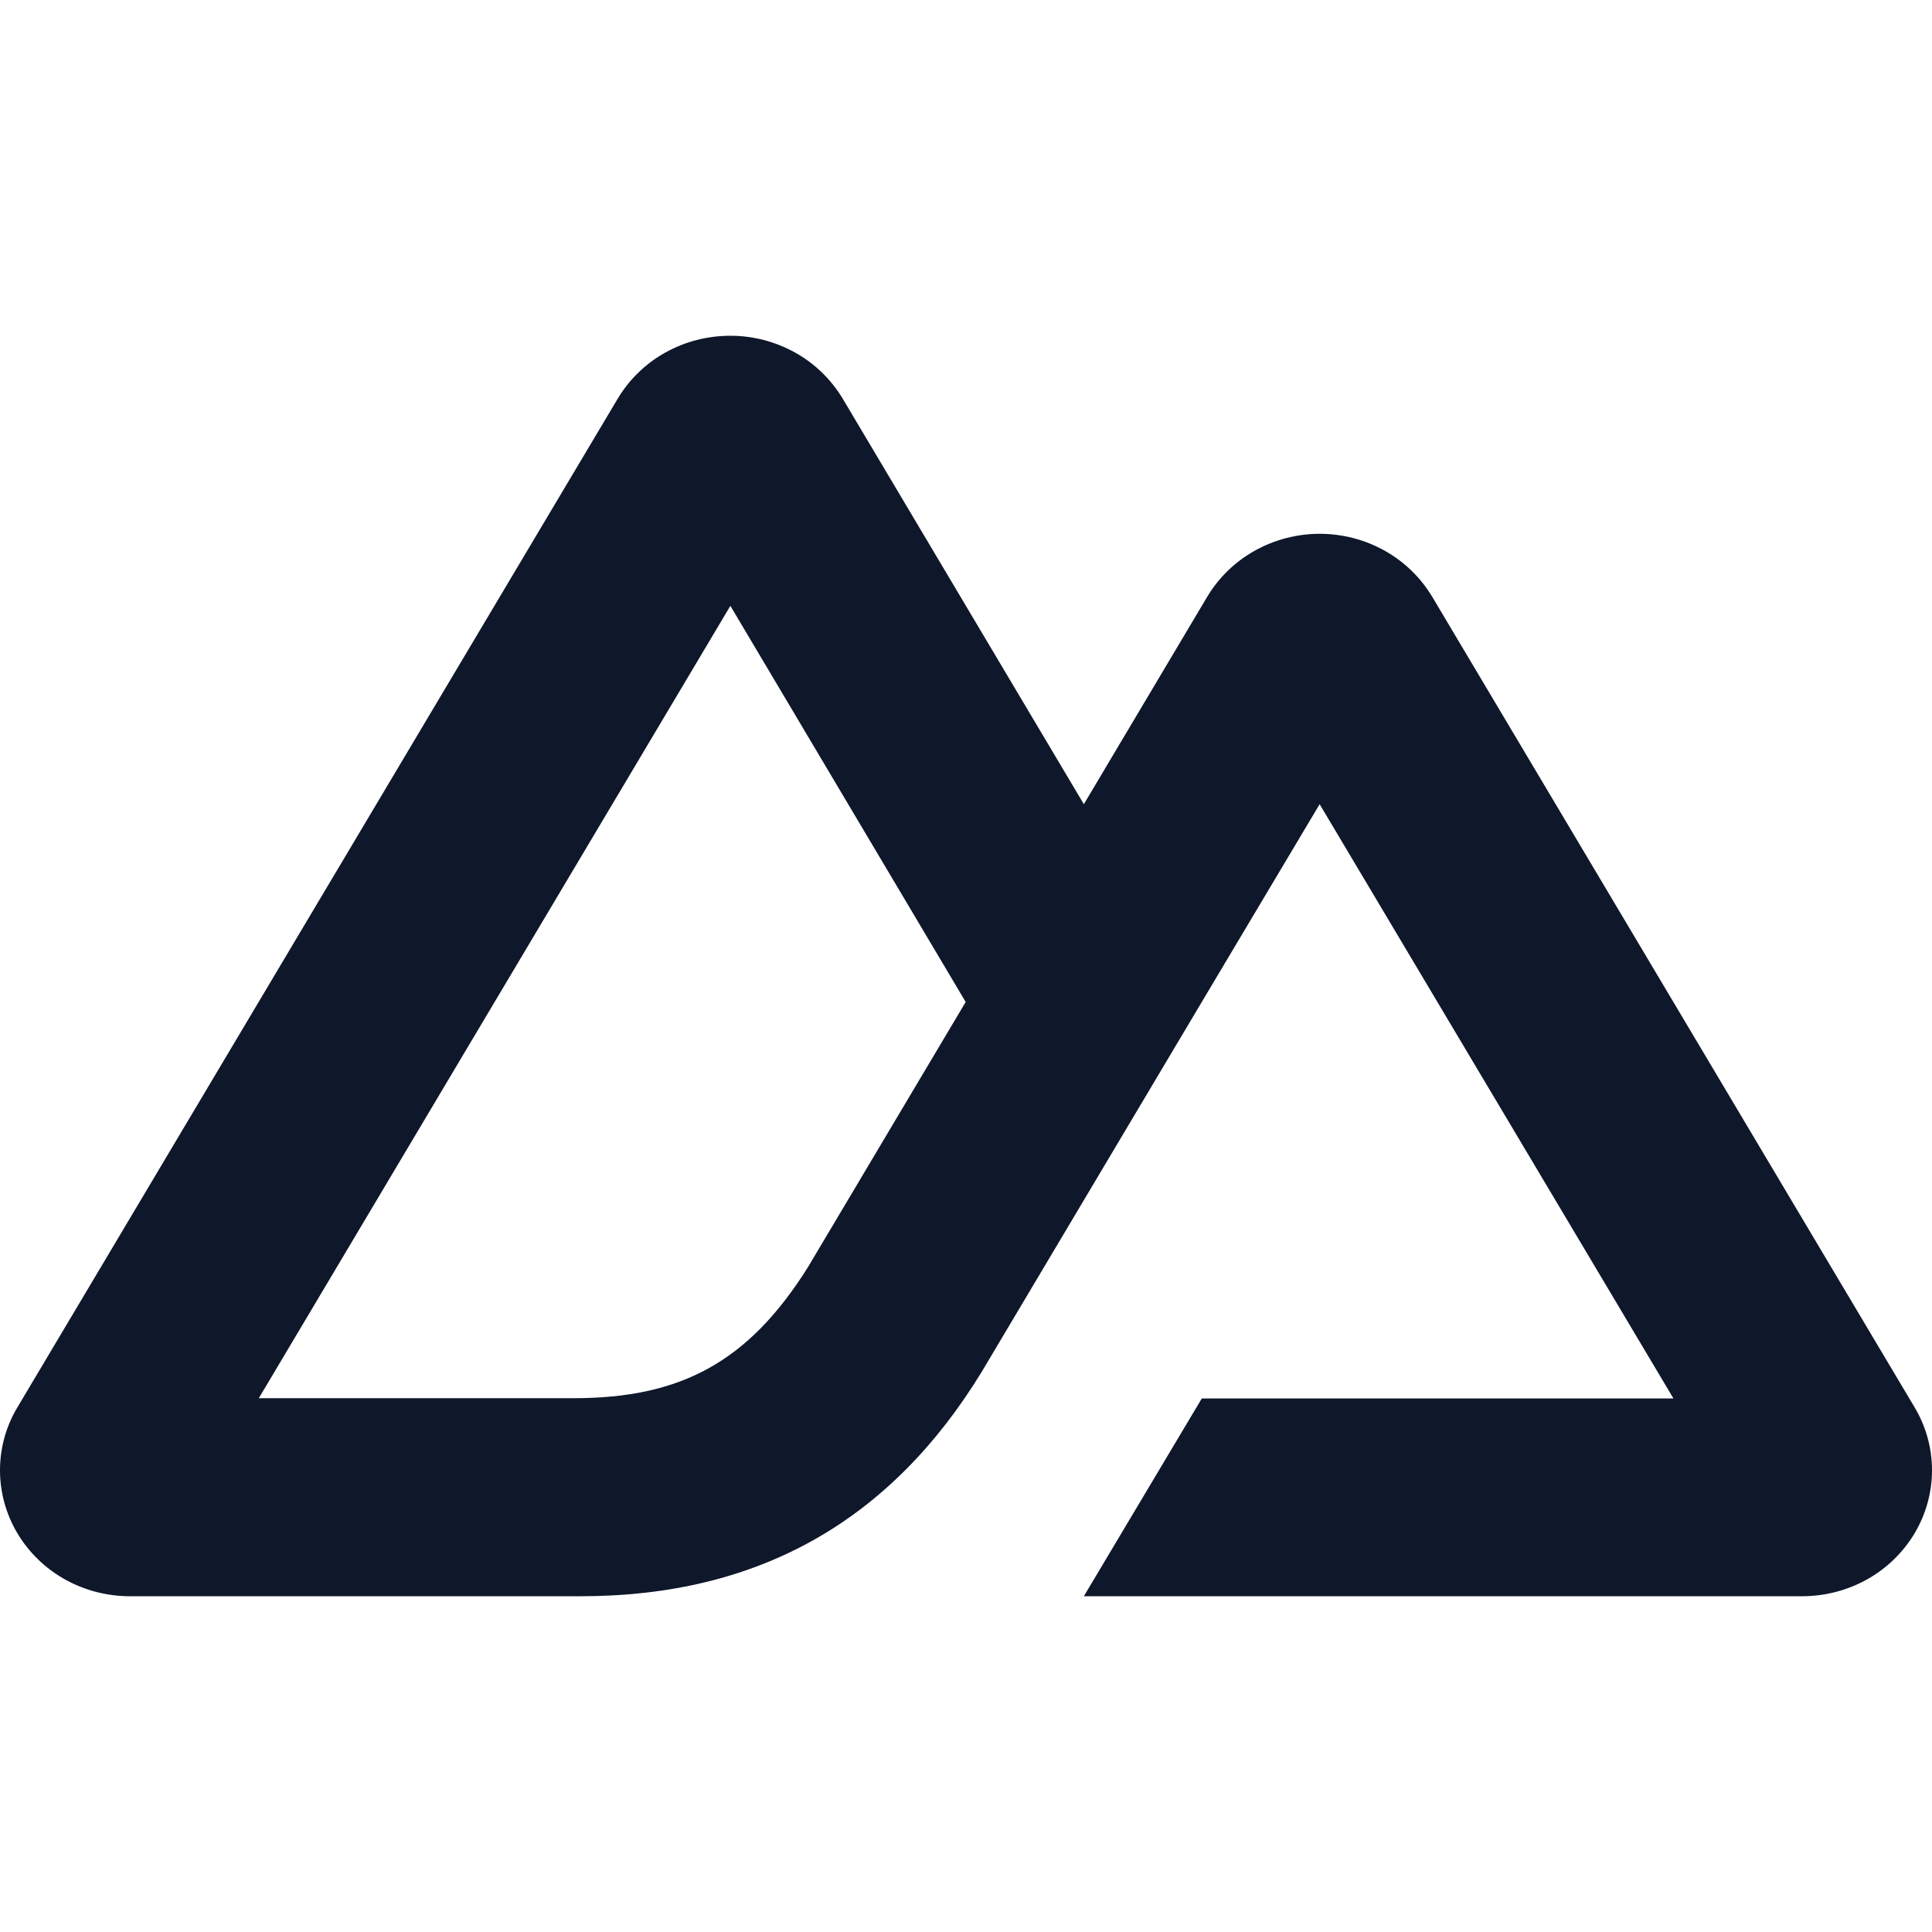
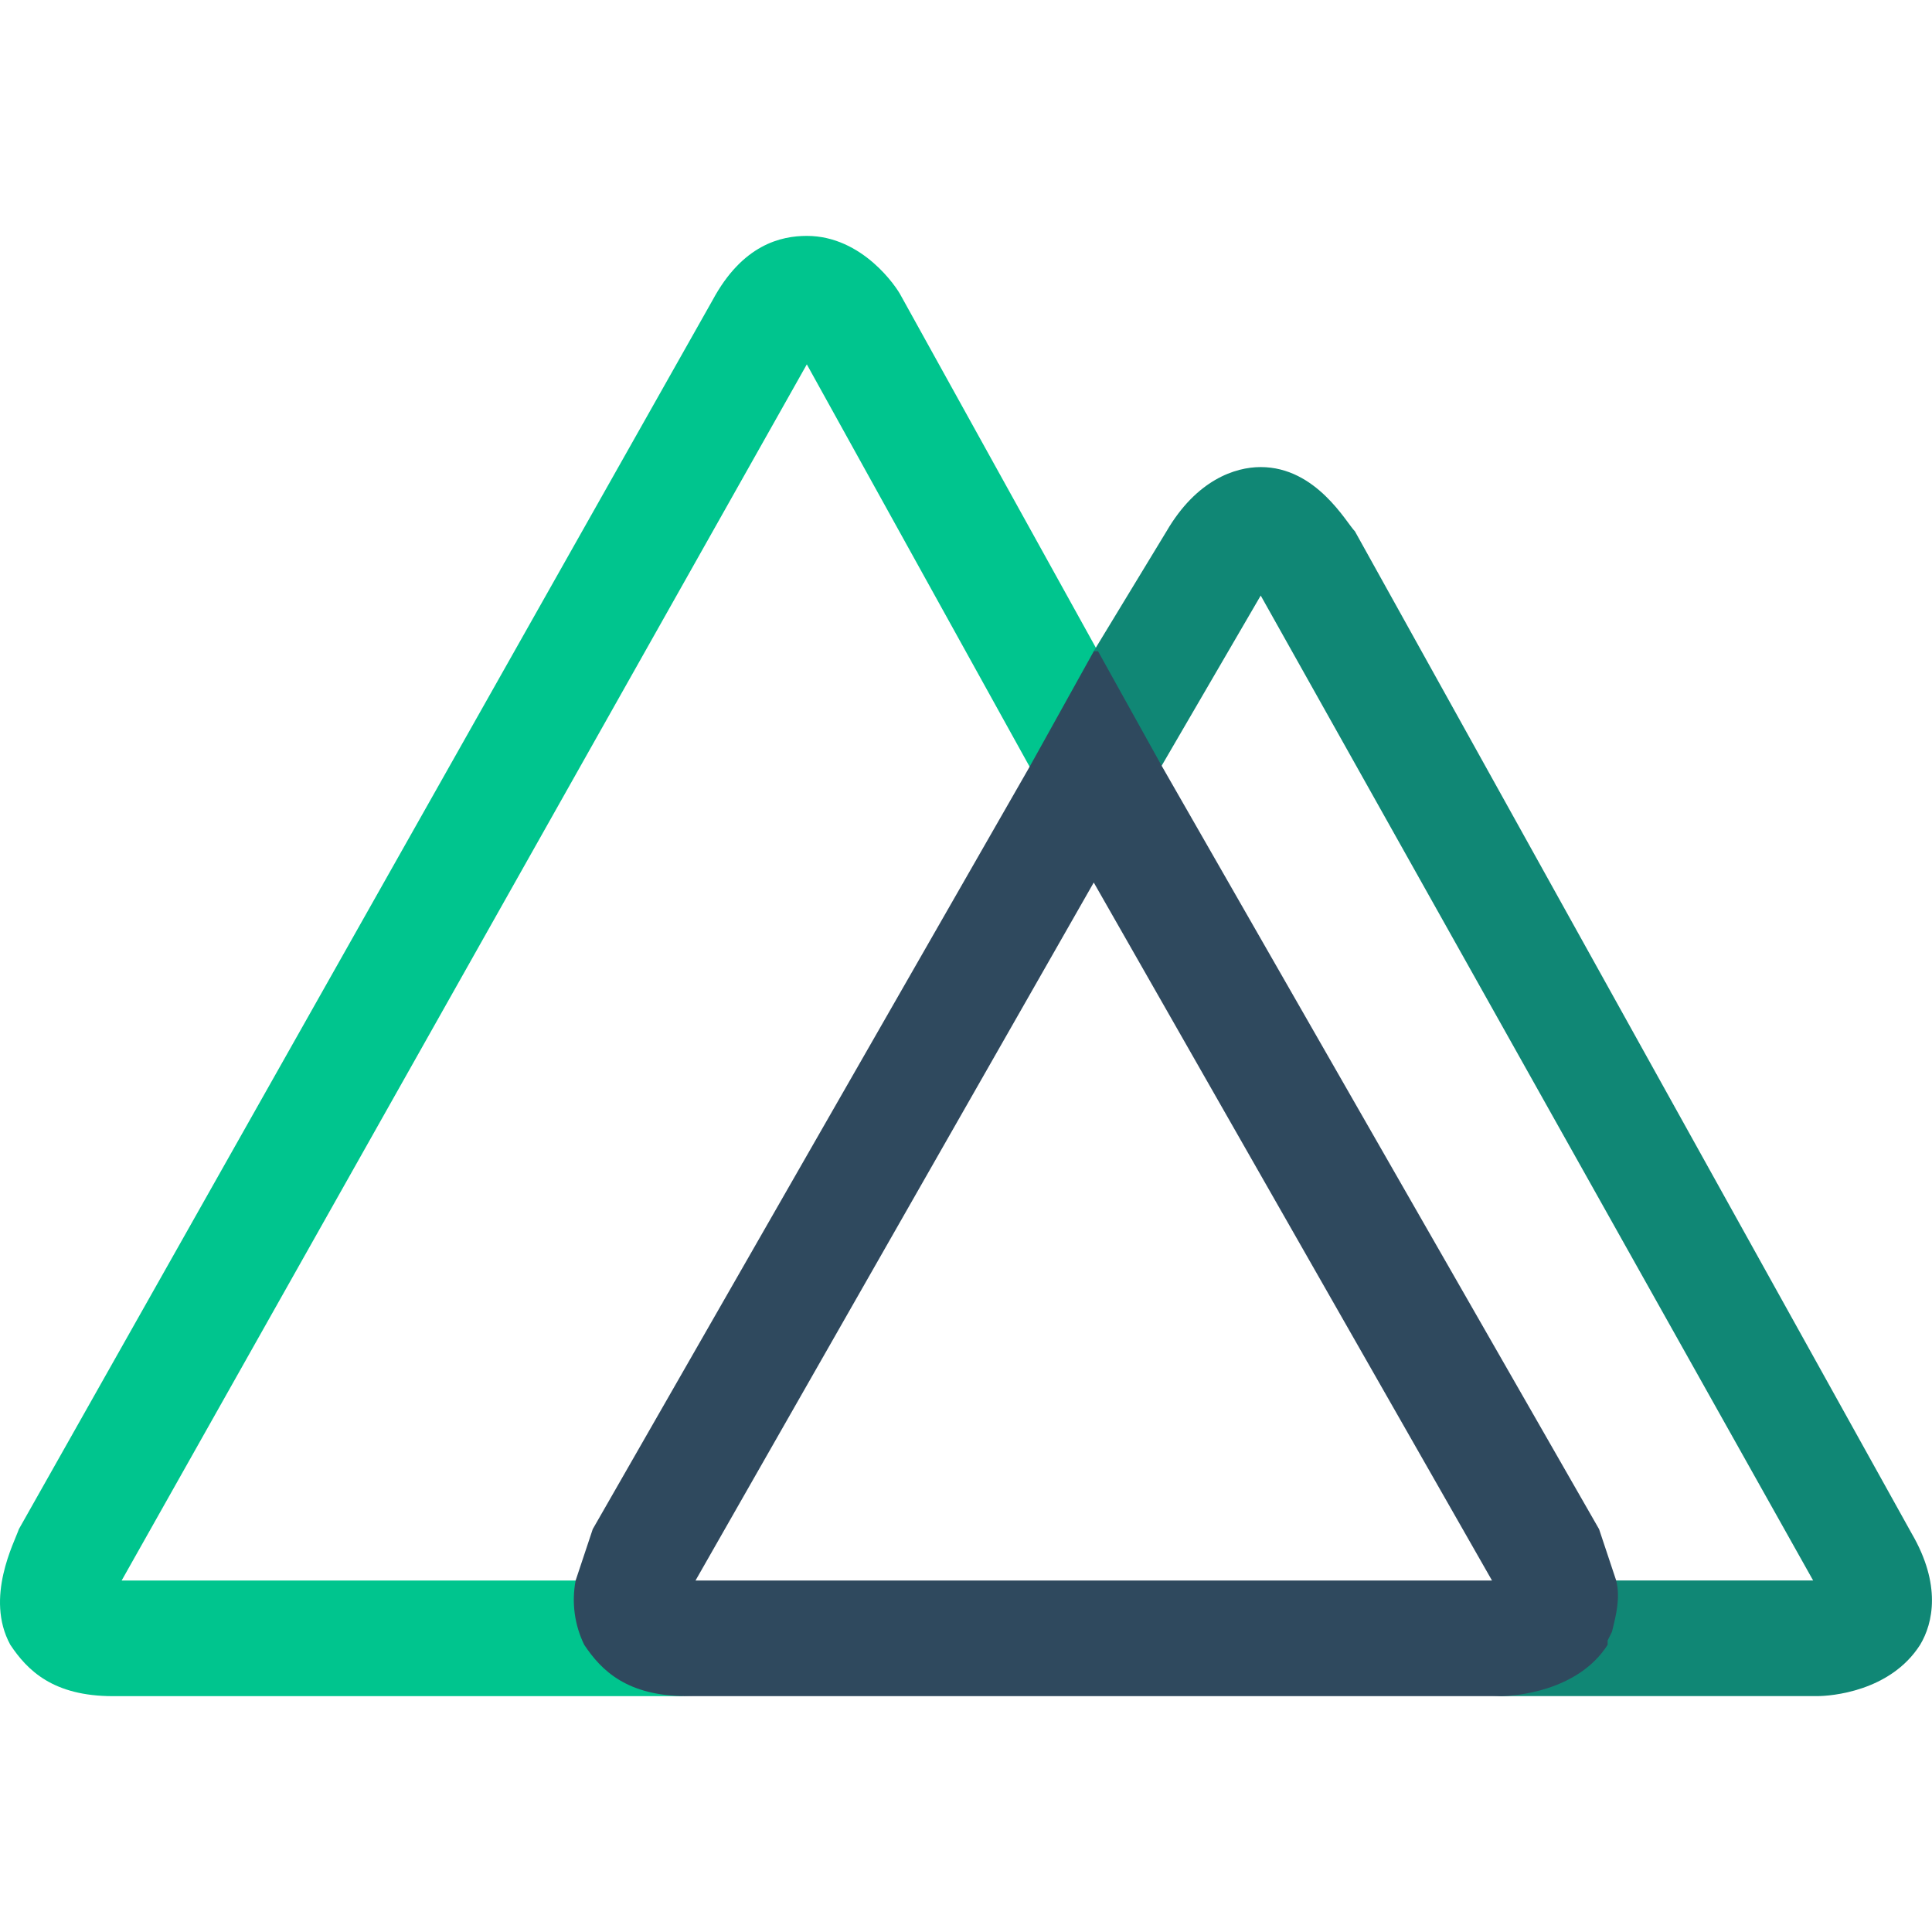
- <svg xmlns="http://www.w3.org/2000/svg" width="24" height="24" viewBox="0 0 24 24" fill="none">
-   <path d="M13.464 19.829H22.386C22.669 19.829 22.948 19.757 23.193 19.62C23.437 19.484 23.641 19.286 23.784 19.047C23.925 18.81 24 18.539 24 18.264C24 17.988 23.925 17.717 23.783 17.481L17.792 7.414C17.648 7.175 17.445 6.977 17.201 6.841C16.954 6.703 16.676 6.631 16.394 6.631C16.111 6.631 15.832 6.704 15.587 6.841C15.343 6.977 15.139 7.175 14.996 7.414L13.464 9.99L10.469 4.953C10.325 4.714 10.122 4.516 9.878 4.38C9.631 4.243 9.353 4.17 9.071 4.171C8.787 4.171 8.509 4.243 8.264 4.38C8.02 4.516 7.816 4.714 7.673 4.953L0.217 17.481C0.075 17.717 0 17.988 1.00538e-07 18.264C-9.98995e-05 18.538 0.074 18.808 0.216 19.047C0.359 19.286 0.563 19.484 0.807 19.62C1.052 19.757 1.331 19.829 1.614 19.829H7.214C9.433 19.829 11.07 18.884 12.196 17.04L14.929 12.447L16.393 9.99L20.788 17.372H14.929L13.464 19.829ZM7.123 17.369L3.215 17.369L9.073 7.526L11.996 12.447L10.039 15.737C9.291 16.933 8.442 17.369 7.123 17.369Z" fill="#0F172A" />
+ <svg xmlns="http://www.w3.org/2000/svg" viewBox="0 0 128 128">
+   <path d="M39.267 108.97l-.284-.567c-.567-1.135-.567-2.27-.283-3.689H8.059L53.454 24.14l19.009 34.33 6.241-4.54L59.695 19.6c-.283-.567-2.553-3.971-6.241-3.971-1.703 0-4.256.567-6.242 4.255L1.25 101.31c-.284.852-2.27 4.54-.568 7.66 1.135 1.703 2.838 3.405 6.81 3.405h38.585c-3.972 0-5.958-1.702-6.81-3.404z" fill="#00c58e" />
+   <path d="M126.65 101.59L89.767 35.201c-.567-.567-2.553-4.256-6.242-4.256-1.702 0-4.255.851-6.241 4.256l-4.823 7.944v15.321l11.065-19.009 36.599 65.254h-13.902a6.525 6.525 0 01-.568 3.972l-.284.284c-1.702 3.12-5.958 3.404-6.525 3.404h21.562c.851 0 4.823-.283 6.809-3.404.851-1.419 1.419-3.972-.567-7.377z" fill="#108775" />
+   <path d="M106.51 108.97v-.284l.284-.567c.283-1.135.567-2.27.283-3.405l-1.134-3.404-28.938-50.501-4.256-7.66h-.284l-4.256 7.66-28.938 50.5-1.134 3.405a6.81 6.81 0 00.567 4.256c1.135 1.702 2.837 3.405 6.809 3.405h53.906c.851 0 5.107-.284 7.093-3.405zM72.464 58.469l26.386 46.245H46.079z" fill="#2f495e" />
</svg>
